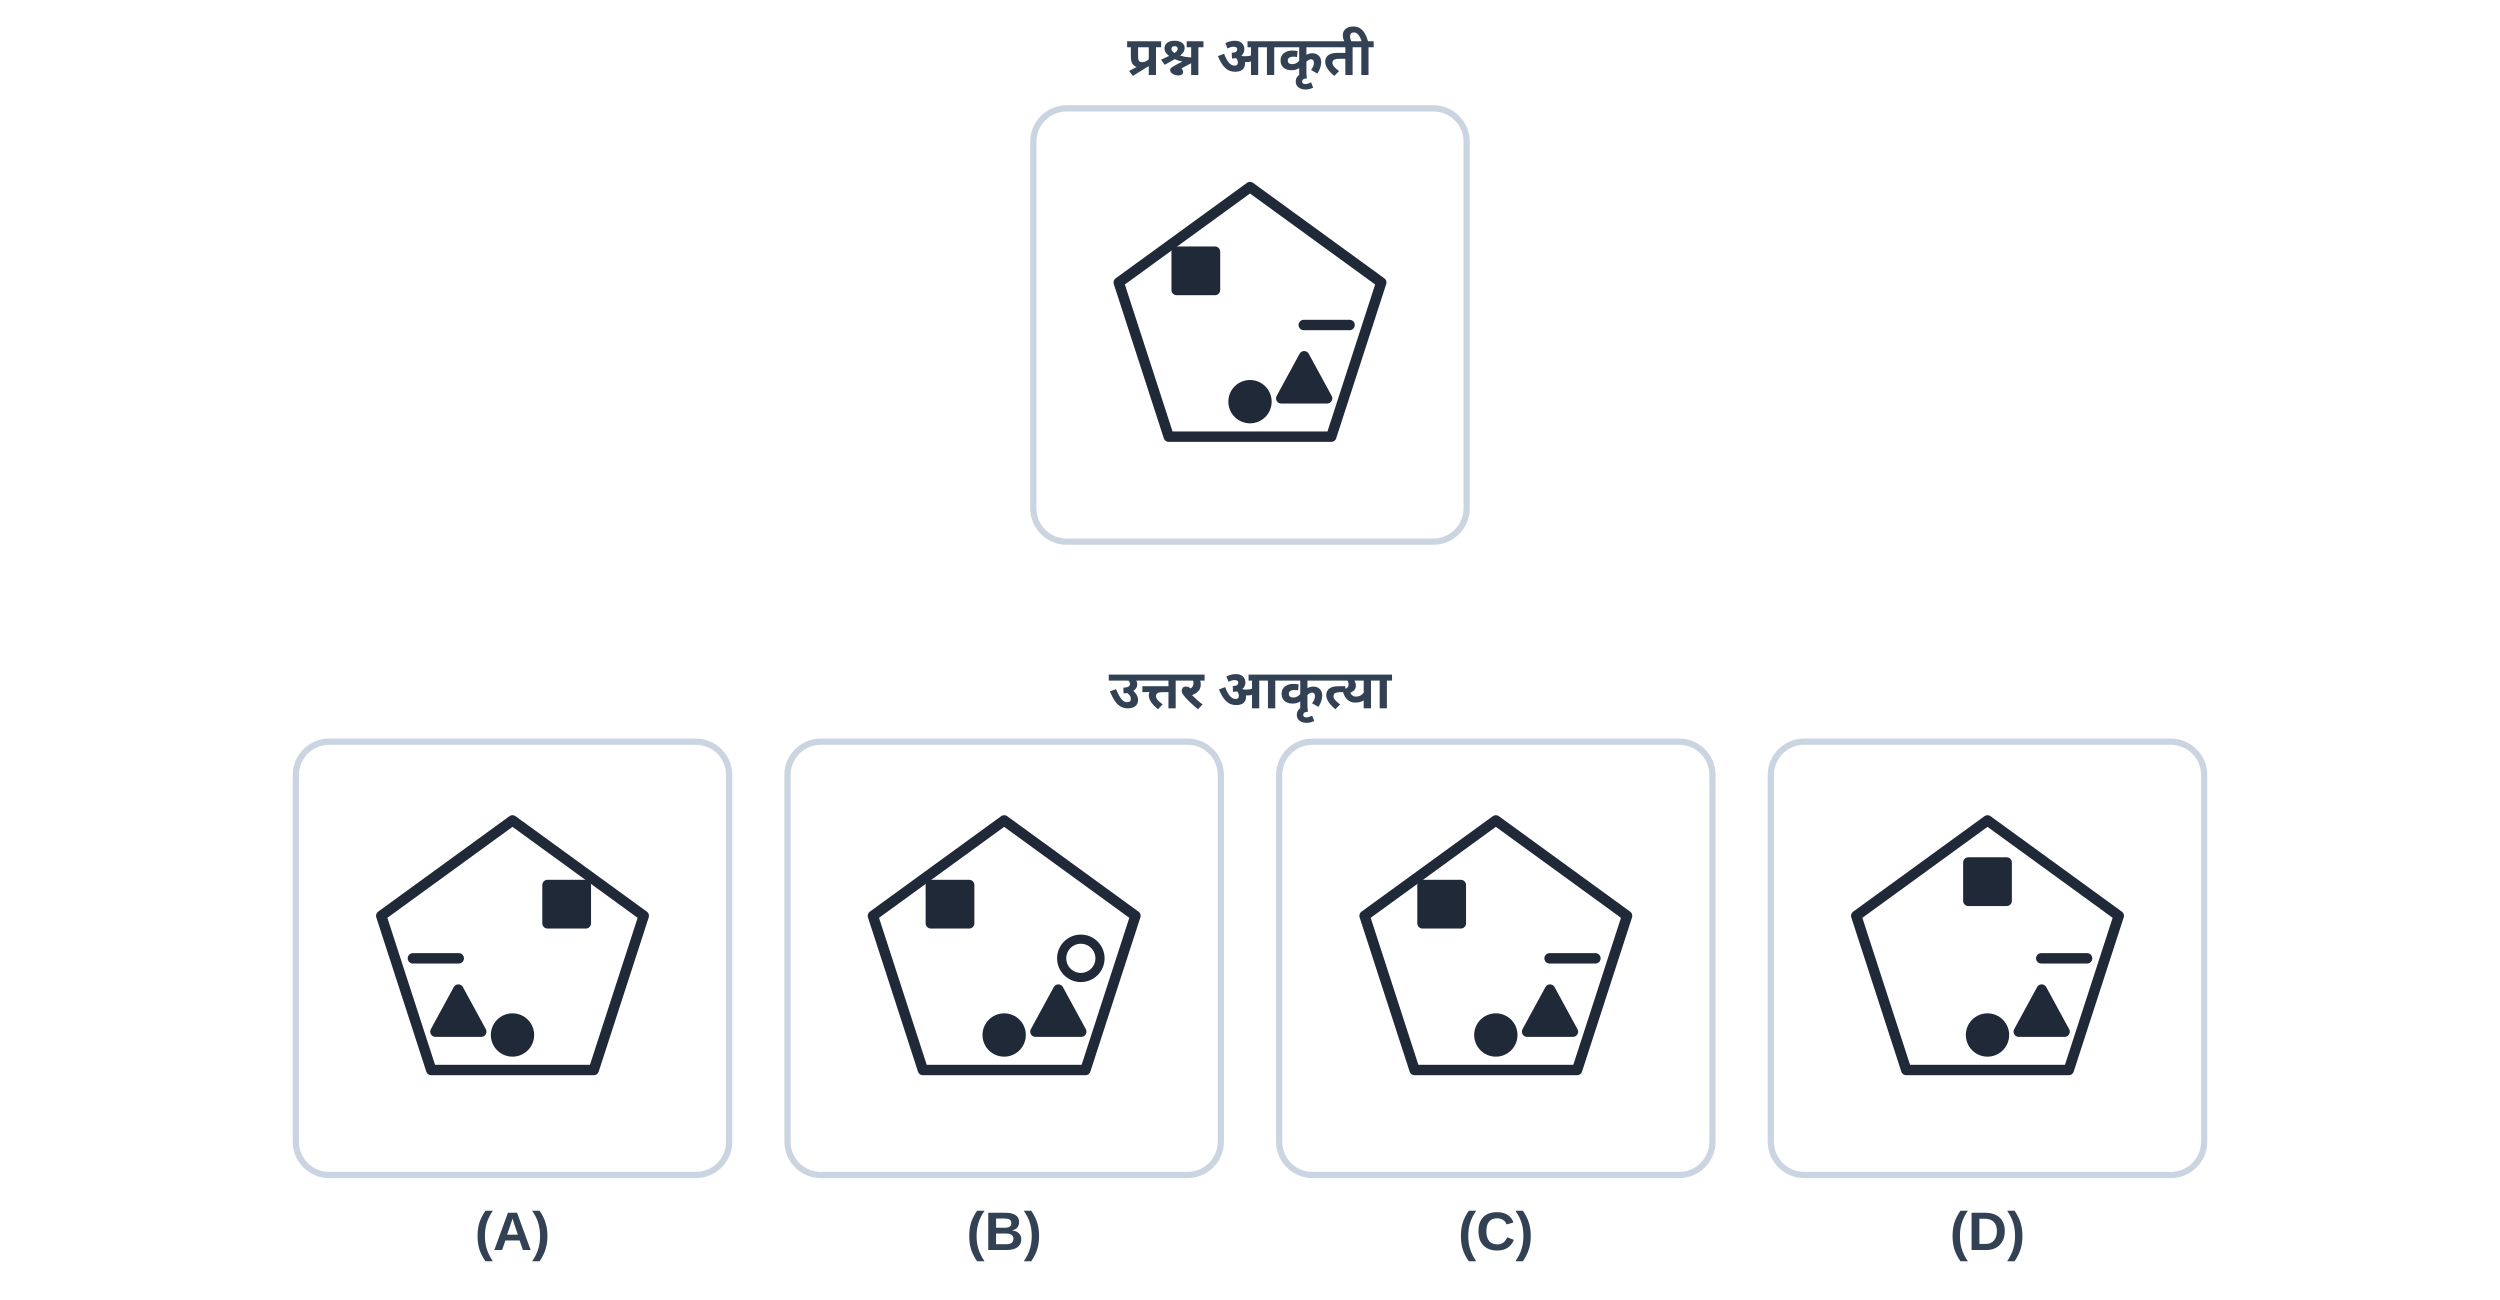
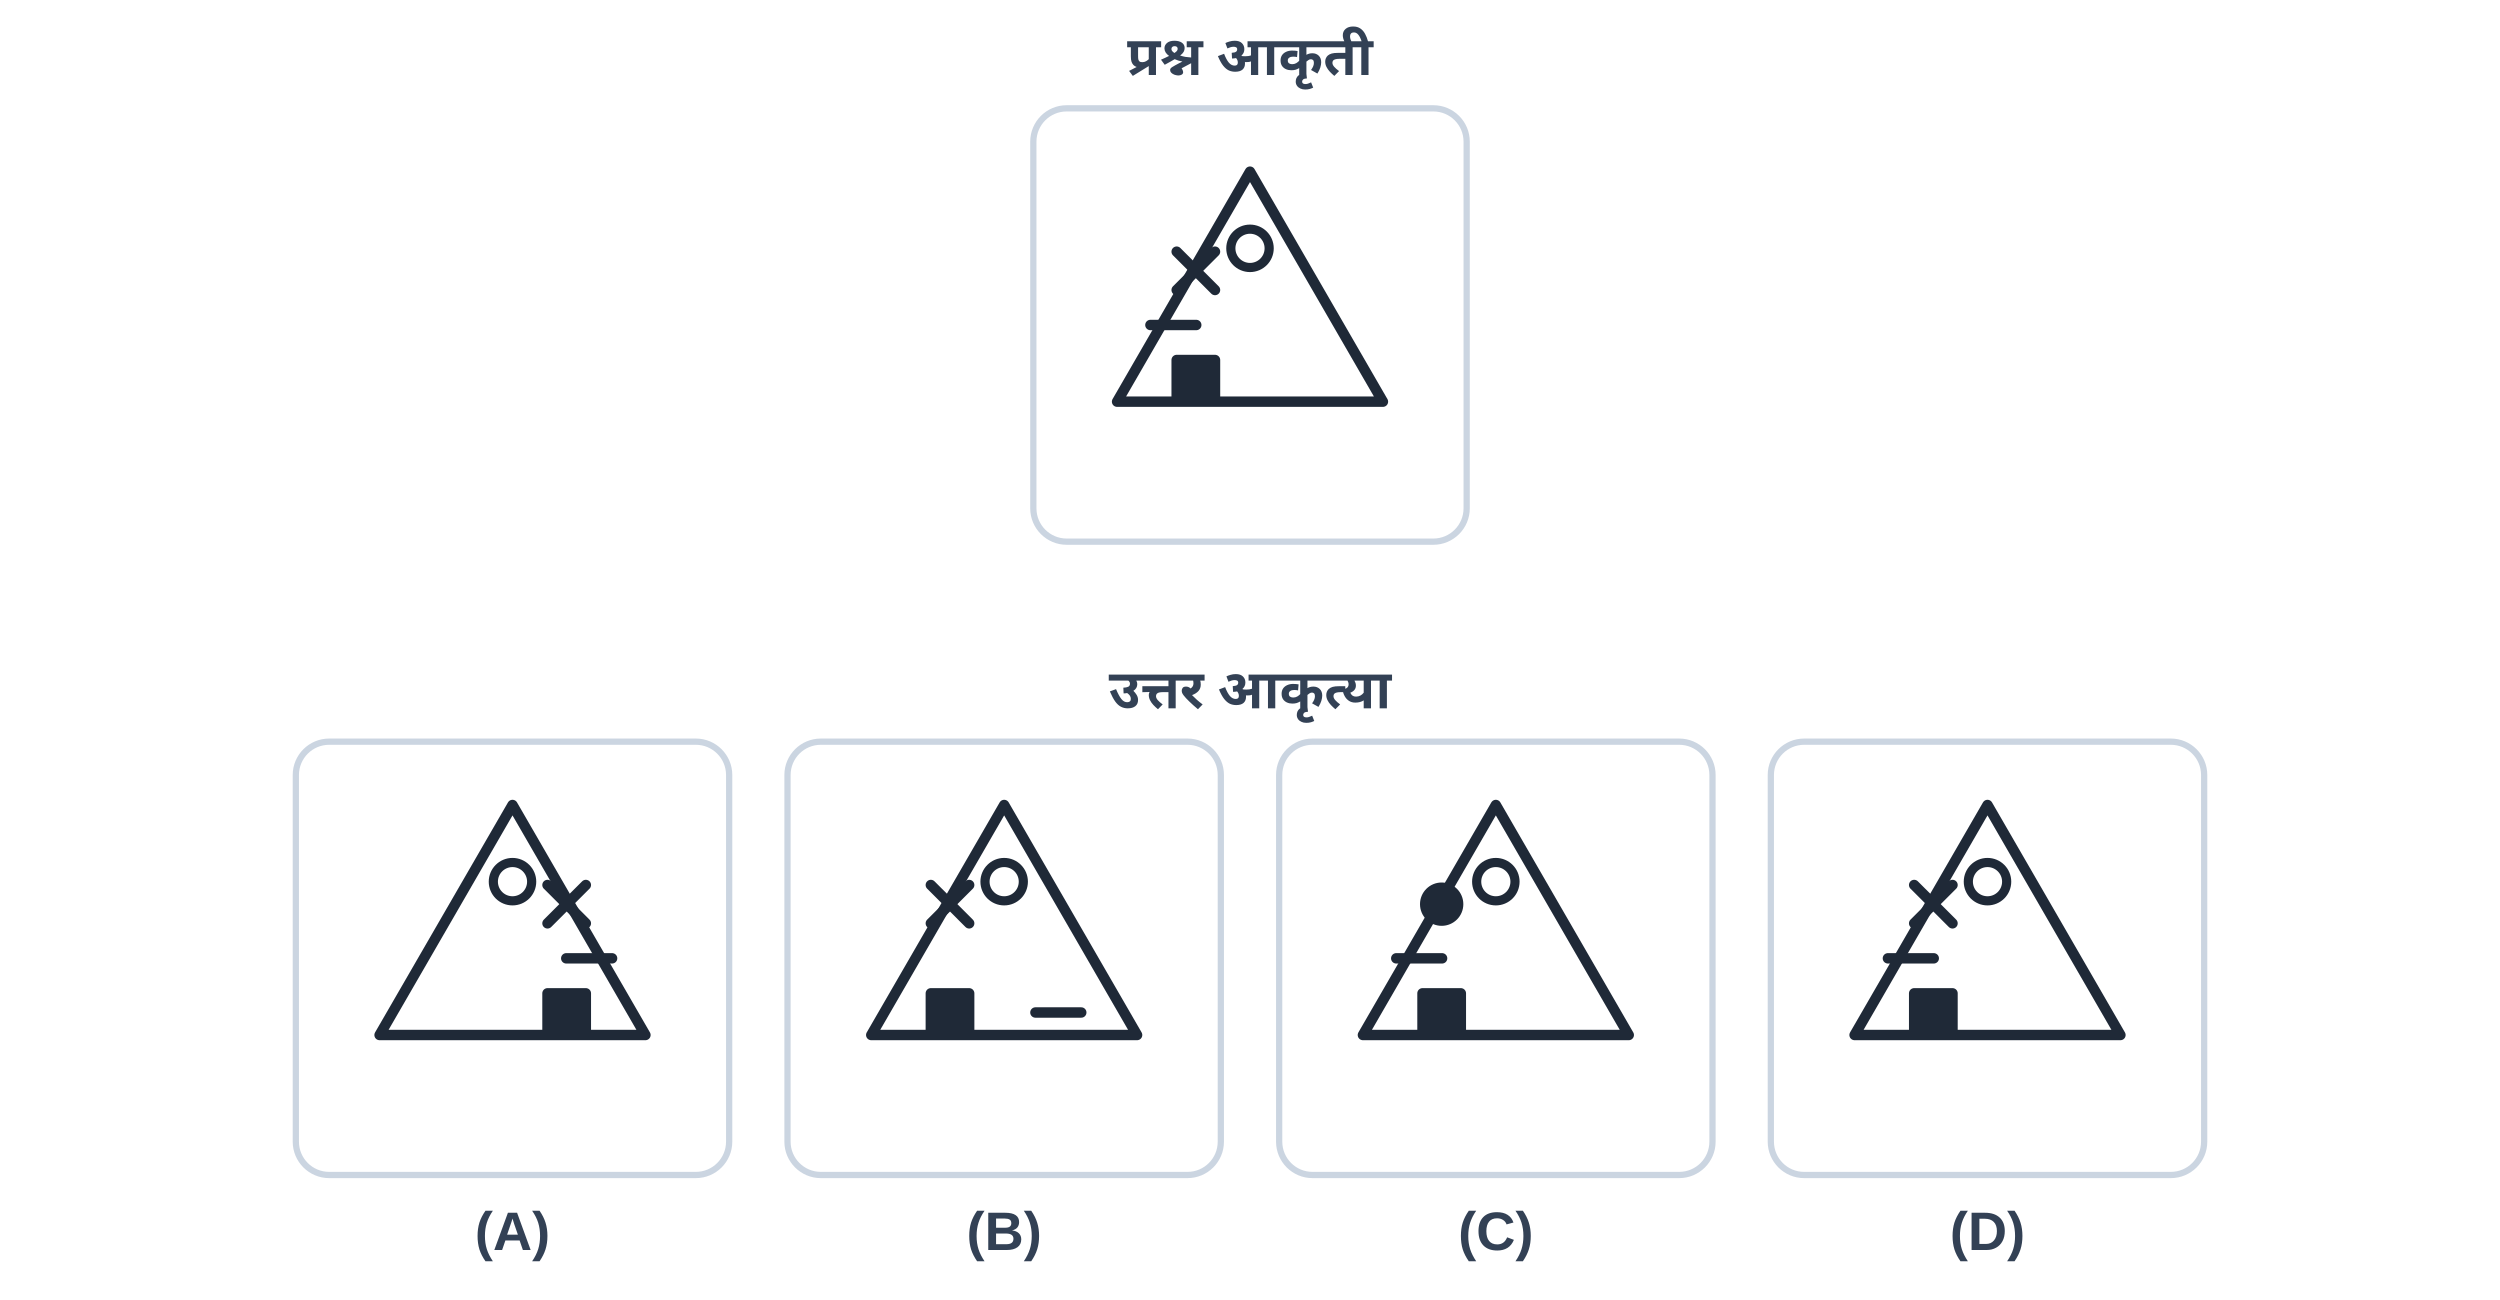
<svg xmlns="http://www.w3.org/2000/svg" viewBox="0 0 600 312" width="600" height="312">
  <rect width="600" height="312" fill="#ffffff" />
  <text x="300" y="18" font-family="Arial, Nirmala UI, Noto Sans Devanagari, Mangal, sans-serif" font-size="13" font-weight="700" fill="#334155" text-anchor="middle">प्रश्न आकृती</text>
  <rect x="248" y="26" width="104" height="104" rx="8" fill="#fff" stroke="#cbd5e1" stroke-width="1.5" />
-   <polygon points="300,44.9 331.5,67.8 319.5,104.8 280.5,104.8 268.5,67.8" fill="none" stroke="#1f2937" stroke-width="2.5" stroke-linejoin="round" stroke-linecap="round" />
-   <circle cx="300" cy="96.4" r="4.1" fill="#1f2937" stroke="#1f2937" stroke-width="2.2" />
-   <polygon points="282.4,60.4 291.6,60.4 291.6,69.6 282.4,69.6" fill="#1f2937" stroke="#1f2937" stroke-width="2.5" stroke-linejoin="round" stroke-linecap="round" />
-   <polyline points="312.9,78 323.9,78" fill="none" stroke="#1f2937" stroke-width="2.5" stroke-linejoin="round" stroke-linecap="round" />
-   <polygon points="313,85.5 318.5,95.6 307.5,95.6" fill="#1f2937" stroke="#1f2937" stroke-width="2.5" stroke-linejoin="round" stroke-linecap="round" />
+   <polygon points="300,41.2 331.9,96.4 268.1,96.4" fill="none" stroke="#1f2937" stroke-width="2.5" stroke-linejoin="round" stroke-linecap="round" />
+   <polygon points="282.4,86.4 291.6,86.4 291.6,95.6 282.4,95.6" fill="#1f2937" stroke="#1f2937" stroke-width="2.5" stroke-linejoin="round" stroke-linecap="round" />
+   <polyline points="282.4,60.4 291.6,69.6" fill="none" stroke="#1f2937" stroke-width="2.5" stroke-linejoin="round" stroke-linecap="round" />
+   <polyline points="282.4,69.6 291.6,60.4" fill="none" stroke="#1f2937" stroke-width="2.5" stroke-linejoin="round" stroke-linecap="round" />
+   <polyline points="276.1,78 287.1,78" fill="none" stroke="#1f2937" stroke-width="2.5" stroke-linejoin="round" stroke-linecap="round" />
+   <circle cx="300" cy="59.6" r="4.6" fill="none" stroke="#1f2937" stroke-width="2.2" />
  <text x="300" y="170" font-family="Arial, Nirmala UI, Noto Sans Devanagari, Mangal, sans-serif" font-size="13" font-weight="700" fill="#334155" text-anchor="middle">उत्तर आकृत्या</text>
  <rect x="71" y="178" width="104" height="104" rx="8" fill="#fff" stroke="#cbd5e1" stroke-width="1.5" />
-   <polygon points="123,196.9 91.5,219.8 103.5,256.8 142.5,256.8 154.5,219.8" fill="none" stroke="#1f2937" stroke-width="2.5" stroke-linejoin="round" stroke-linecap="round" />
-   <circle cx="123" cy="248.4" r="4.1" fill="#1f2937" stroke="#1f2937" stroke-width="2.2" />
-   <polygon points="140.6,212.4 131.4,212.4 131.4,221.6 140.6,221.6" fill="#1f2937" stroke="#1f2937" stroke-width="2.5" stroke-linejoin="round" stroke-linecap="round" />
-   <polyline points="110.1,230 99.1,230" fill="none" stroke="#1f2937" stroke-width="2.5" stroke-linejoin="round" stroke-linecap="round" />
-   <polygon points="110,237.5 104.5,247.6 115.5,247.6" fill="#1f2937" stroke="#1f2937" stroke-width="2.5" stroke-linejoin="round" stroke-linecap="round" />
+   <polygon points="123,193.2 91.1,248.4 154.9,248.4" fill="none" stroke="#1f2937" stroke-width="2.5" stroke-linejoin="round" stroke-linecap="round" />
+   <polygon points="140.6,238.4 131.4,238.4 131.4,247.6 140.6,247.6" fill="#1f2937" stroke="#1f2937" stroke-width="2.5" stroke-linejoin="round" stroke-linecap="round" />
+   <polyline points="140.6,212.4 131.4,221.6" fill="none" stroke="#1f2937" stroke-width="2.5" stroke-linejoin="round" stroke-linecap="round" />
+   <polyline points="140.6,221.6 131.4,212.4" fill="none" stroke="#1f2937" stroke-width="2.5" stroke-linejoin="round" stroke-linecap="round" />
+   <polyline points="146.9,230 135.9,230" fill="none" stroke="#1f2937" stroke-width="2.5" stroke-linejoin="round" stroke-linecap="round" />
+   <circle cx="123" cy="211.6" r="4.6" fill="none" stroke="#1f2937" stroke-width="2.2" />
  <text x="123" y="300" font-family="Arial, Nirmala UI, Noto Sans Devanagari, Mangal, sans-serif" font-size="13" font-weight="600" fill="#334155" text-anchor="middle">(A)</text>
  <rect x="189" y="178" width="104" height="104" rx="8" fill="#fff" stroke="#cbd5e1" stroke-width="1.5" />
-   <polygon points="241,196.9 272.5,219.8 260.5,256.8 221.5,256.8 209.5,219.8" fill="none" stroke="#1f2937" stroke-width="2.5" stroke-linejoin="round" stroke-linecap="round" />
-   <circle cx="241" cy="248.4" r="4.1" fill="#1f2937" stroke="#1f2937" stroke-width="2.2" />
-   <polygon points="223.4,212.4 232.6,212.4 232.6,221.6 223.4,221.6" fill="#1f2937" stroke="#1f2937" stroke-width="2.5" stroke-linejoin="round" stroke-linecap="round" />
-   <circle cx="259.4" cy="230" r="4.6" fill="none" stroke="#1f2937" stroke-width="2.2" />
-   <polygon points="254,237.5 259.5,247.6 248.5,247.6" fill="#1f2937" stroke="#1f2937" stroke-width="2.5" stroke-linejoin="round" stroke-linecap="round" />
+   <polygon points="241,193.2 272.9,248.4 209.1,248.4" fill="none" stroke="#1f2937" stroke-width="2.5" stroke-linejoin="round" stroke-linecap="round" />
+   <polygon points="223.4,238.4 232.6,238.4 232.6,247.6 223.4,247.6" fill="#1f2937" stroke="#1f2937" stroke-width="2.5" stroke-linejoin="round" stroke-linecap="round" />
+   <polyline points="223.4,212.4 232.6,221.6" fill="none" stroke="#1f2937" stroke-width="2.5" stroke-linejoin="round" stroke-linecap="round" />
+   <polyline points="223.4,221.6 232.6,212.4" fill="none" stroke="#1f2937" stroke-width="2.5" stroke-linejoin="round" stroke-linecap="round" />
+   <polyline points="248.5,243 259.5,243" fill="none" stroke="#1f2937" stroke-width="2.5" stroke-linejoin="round" stroke-linecap="round" />
+   <circle cx="241" cy="211.6" r="4.6" fill="none" stroke="#1f2937" stroke-width="2.2" />
  <text x="241" y="300" font-family="Arial, Nirmala UI, Noto Sans Devanagari, Mangal, sans-serif" font-size="13" font-weight="600" fill="#334155" text-anchor="middle">(B)</text>
  <rect x="307" y="178" width="104" height="104" rx="8" fill="#fff" stroke="#cbd5e1" stroke-width="1.5" />
-   <polygon points="359,196.9 390.5,219.8 378.5,256.8 339.5,256.8 327.5,219.8" fill="none" stroke="#1f2937" stroke-width="2.5" stroke-linejoin="round" stroke-linecap="round" />
-   <circle cx="359" cy="248.4" r="4.1" fill="#1f2937" stroke="#1f2937" stroke-width="2.2" />
-   <polygon points="341.4,212.4 350.6,212.4 350.6,221.6 341.4,221.6" fill="#1f2937" stroke="#1f2937" stroke-width="2.5" stroke-linejoin="round" stroke-linecap="round" />
-   <polyline points="371.9,230 382.9,230" fill="none" stroke="#1f2937" stroke-width="2.5" stroke-linejoin="round" stroke-linecap="round" />
-   <polygon points="372,237.5 377.5,247.6 366.5,247.6" fill="#1f2937" stroke="#1f2937" stroke-width="2.5" stroke-linejoin="round" stroke-linecap="round" />
+   <polygon points="359,193.2 390.9,248.4 327.1,248.4" fill="none" stroke="#1f2937" stroke-width="2.5" stroke-linejoin="round" stroke-linecap="round" />
+   <polygon points="341.4,238.4 350.6,238.4 350.6,247.6 341.4,247.6" fill="#1f2937" stroke="#1f2937" stroke-width="2.5" stroke-linejoin="round" stroke-linecap="round" />
+   <circle cx="346" cy="217" r="4.1" fill="#1f2937" stroke="#1f2937" stroke-width="2.2" />
+   <polyline points="335.1,230 346.1,230" fill="none" stroke="#1f2937" stroke-width="2.5" stroke-linejoin="round" stroke-linecap="round" />
+   <circle cx="359" cy="211.6" r="4.6" fill="none" stroke="#1f2937" stroke-width="2.2" />
  <text x="359" y="300" font-family="Arial, Nirmala UI, Noto Sans Devanagari, Mangal, sans-serif" font-size="13" font-weight="600" fill="#334155" text-anchor="middle">(C)</text>
  <rect x="425" y="178" width="104" height="104" rx="8" fill="#fff" stroke="#cbd5e1" stroke-width="1.5" />
-   <polygon points="477,196.9 508.5,219.8 496.5,256.8 457.5,256.8 445.5,219.8" fill="none" stroke="#1f2937" stroke-width="2.5" stroke-linejoin="round" stroke-linecap="round" />
-   <circle cx="477" cy="248.4" r="4.1" fill="#1f2937" stroke="#1f2937" stroke-width="2.2" />
-   <polygon points="472.4,207 481.6,207 481.6,216.2 472.4,216.2" fill="#1f2937" stroke="#1f2937" stroke-width="2.5" stroke-linejoin="round" stroke-linecap="round" />
-   <polyline points="489.9,230 500.9,230" fill="none" stroke="#1f2937" stroke-width="2.5" stroke-linejoin="round" stroke-linecap="round" />
-   <polygon points="490,237.5 495.5,247.6 484.5,247.6" fill="#1f2937" stroke="#1f2937" stroke-width="2.5" stroke-linejoin="round" stroke-linecap="round" />
+   <polygon points="477,193.2 508.9,248.4 445.1,248.4" fill="none" stroke="#1f2937" stroke-width="2.5" stroke-linejoin="round" stroke-linecap="round" />
+   <polygon points="459.4,238.4 468.6,238.4 468.6,247.6 459.4,247.6" fill="#1f2937" stroke="#1f2937" stroke-width="2.5" stroke-linejoin="round" stroke-linecap="round" />
+   <polyline points="459.4,212.4 468.6,221.6" fill="none" stroke="#1f2937" stroke-width="2.5" stroke-linejoin="round" stroke-linecap="round" />
+   <polyline points="459.4,221.6 468.6,212.4" fill="none" stroke="#1f2937" stroke-width="2.5" stroke-linejoin="round" stroke-linecap="round" />
+   <polyline points="453.1,230 464.1,230" fill="none" stroke="#1f2937" stroke-width="2.5" stroke-linejoin="round" stroke-linecap="round" />
+   <circle cx="477" cy="211.6" r="4.6" fill="none" stroke="#1f2937" stroke-width="2.2" />
  <text x="477" y="300" font-family="Arial, Nirmala UI, Noto Sans Devanagari, Mangal, sans-serif" font-size="13" font-weight="600" fill="#334155" text-anchor="middle">(D)</text>
</svg>
